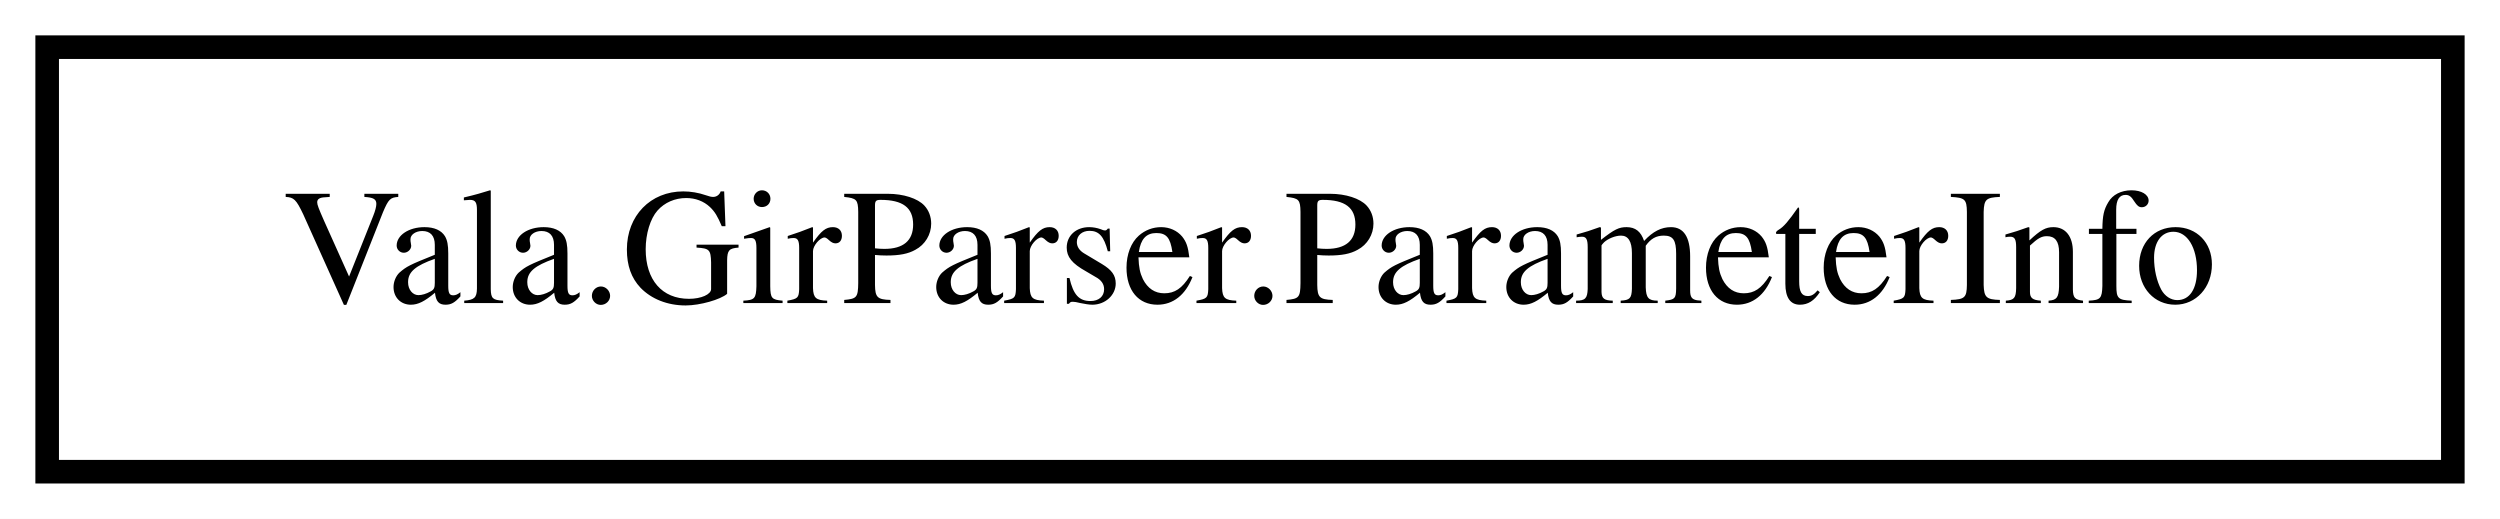
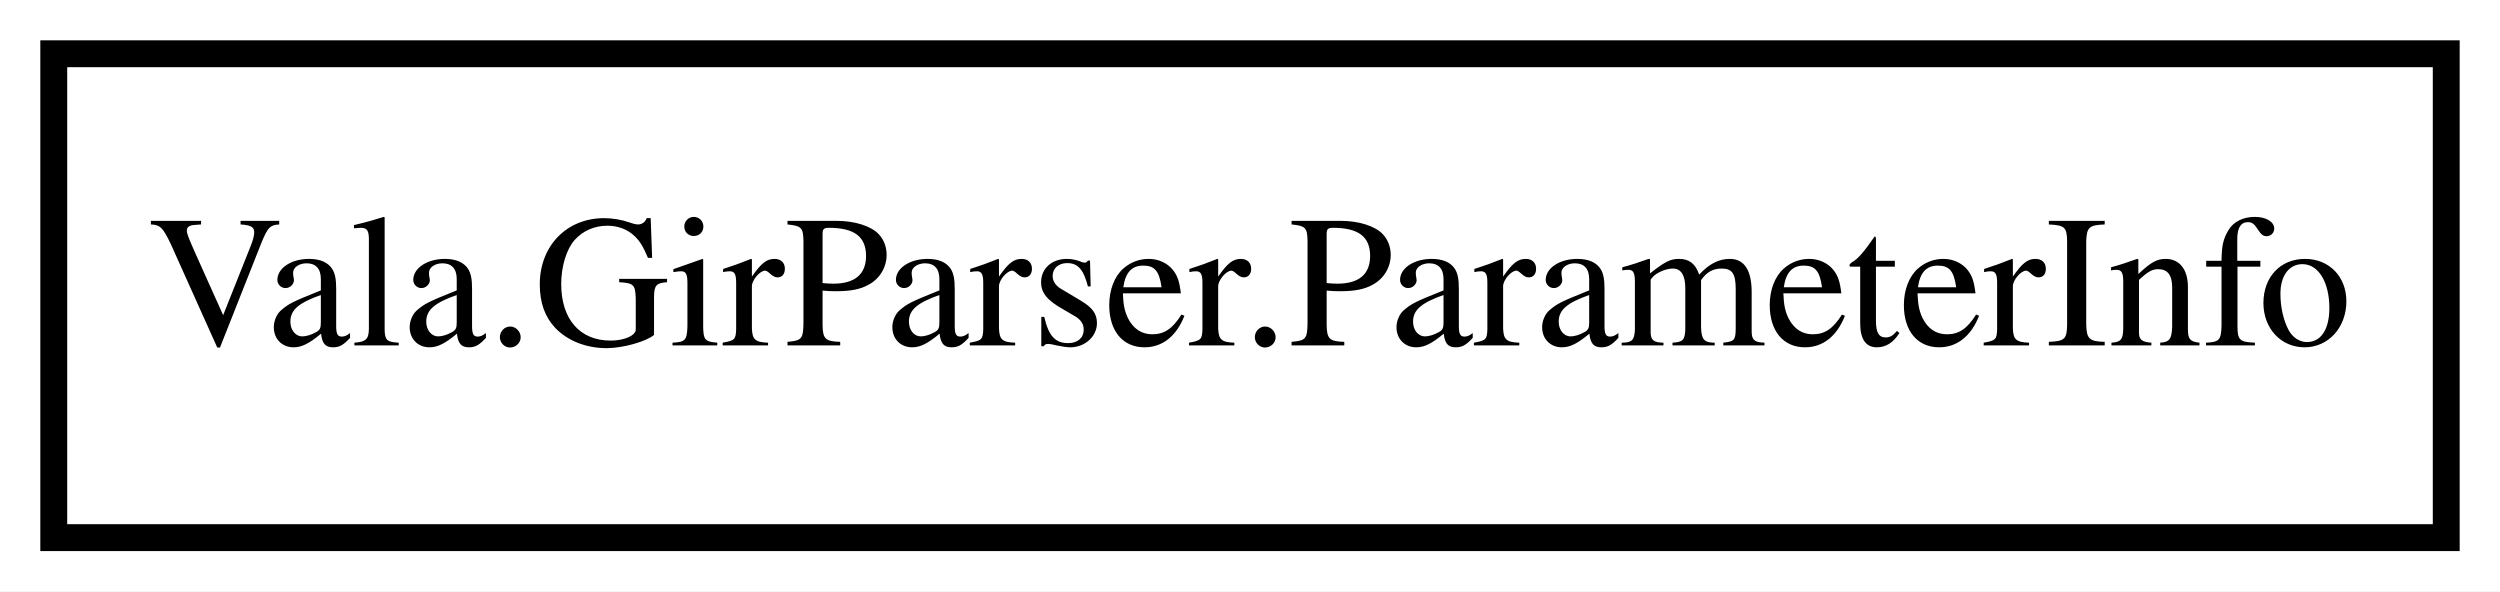
- <svg xmlns="http://www.w3.org/2000/svg" xmlns:xlink="http://www.w3.org/1999/xlink" width="212pt" height="44pt" viewBox="0.00 0.00 212.00 44.00">
+ <svg xmlns="http://www.w3.org/2000/svg" xmlns:xlink="http://www.w3.org/1999/xlink" width="186pt" height="44pt" viewBox="0.00 0.00 186.00 44.00">
  <g id="graph0" class="graph" transform="scale(1 1) rotate(0) translate(4 40)">
-     <polygon fill="#ffffff" stroke="transparent" points="-4,4 -4,-40 208,-40 208,4 -4,4" />
+     <polygon fill="#ffffff" stroke="transparent" points="-4,4 -4,-40 182,-40 182,4 -4,4" />
    <g id="node1" class="node">
      <g id="a_node1">
        <a xlink:href="Vala.GirParser.ParameterInfo.html" xlink:title="Vala.GirParser.ParameterInfo">
-           <polygon fill="none" stroke="#000000" stroke-width="2" points="204,-36 0,-36 0,0 204,0 204,-36" />
-           <text text-anchor="middle" x="102" y="-14.3" font-family="Times" font-size="14.00" fill="#000000">Vala.GirParser.ParameterInfo</text>
+           <polygon fill="none" stroke="#000000" stroke-width="2" points="178,-36 0,-36 0,0 178,0 178,-36" />
+           <text text-anchor="middle" x="89" y="-14.3" font-family="Times" font-size="14.00" fill="#000000">Vala.GirParser.ParameterInfo</text>
        </a>
      </g>
    </g>
  </g>
</svg>
